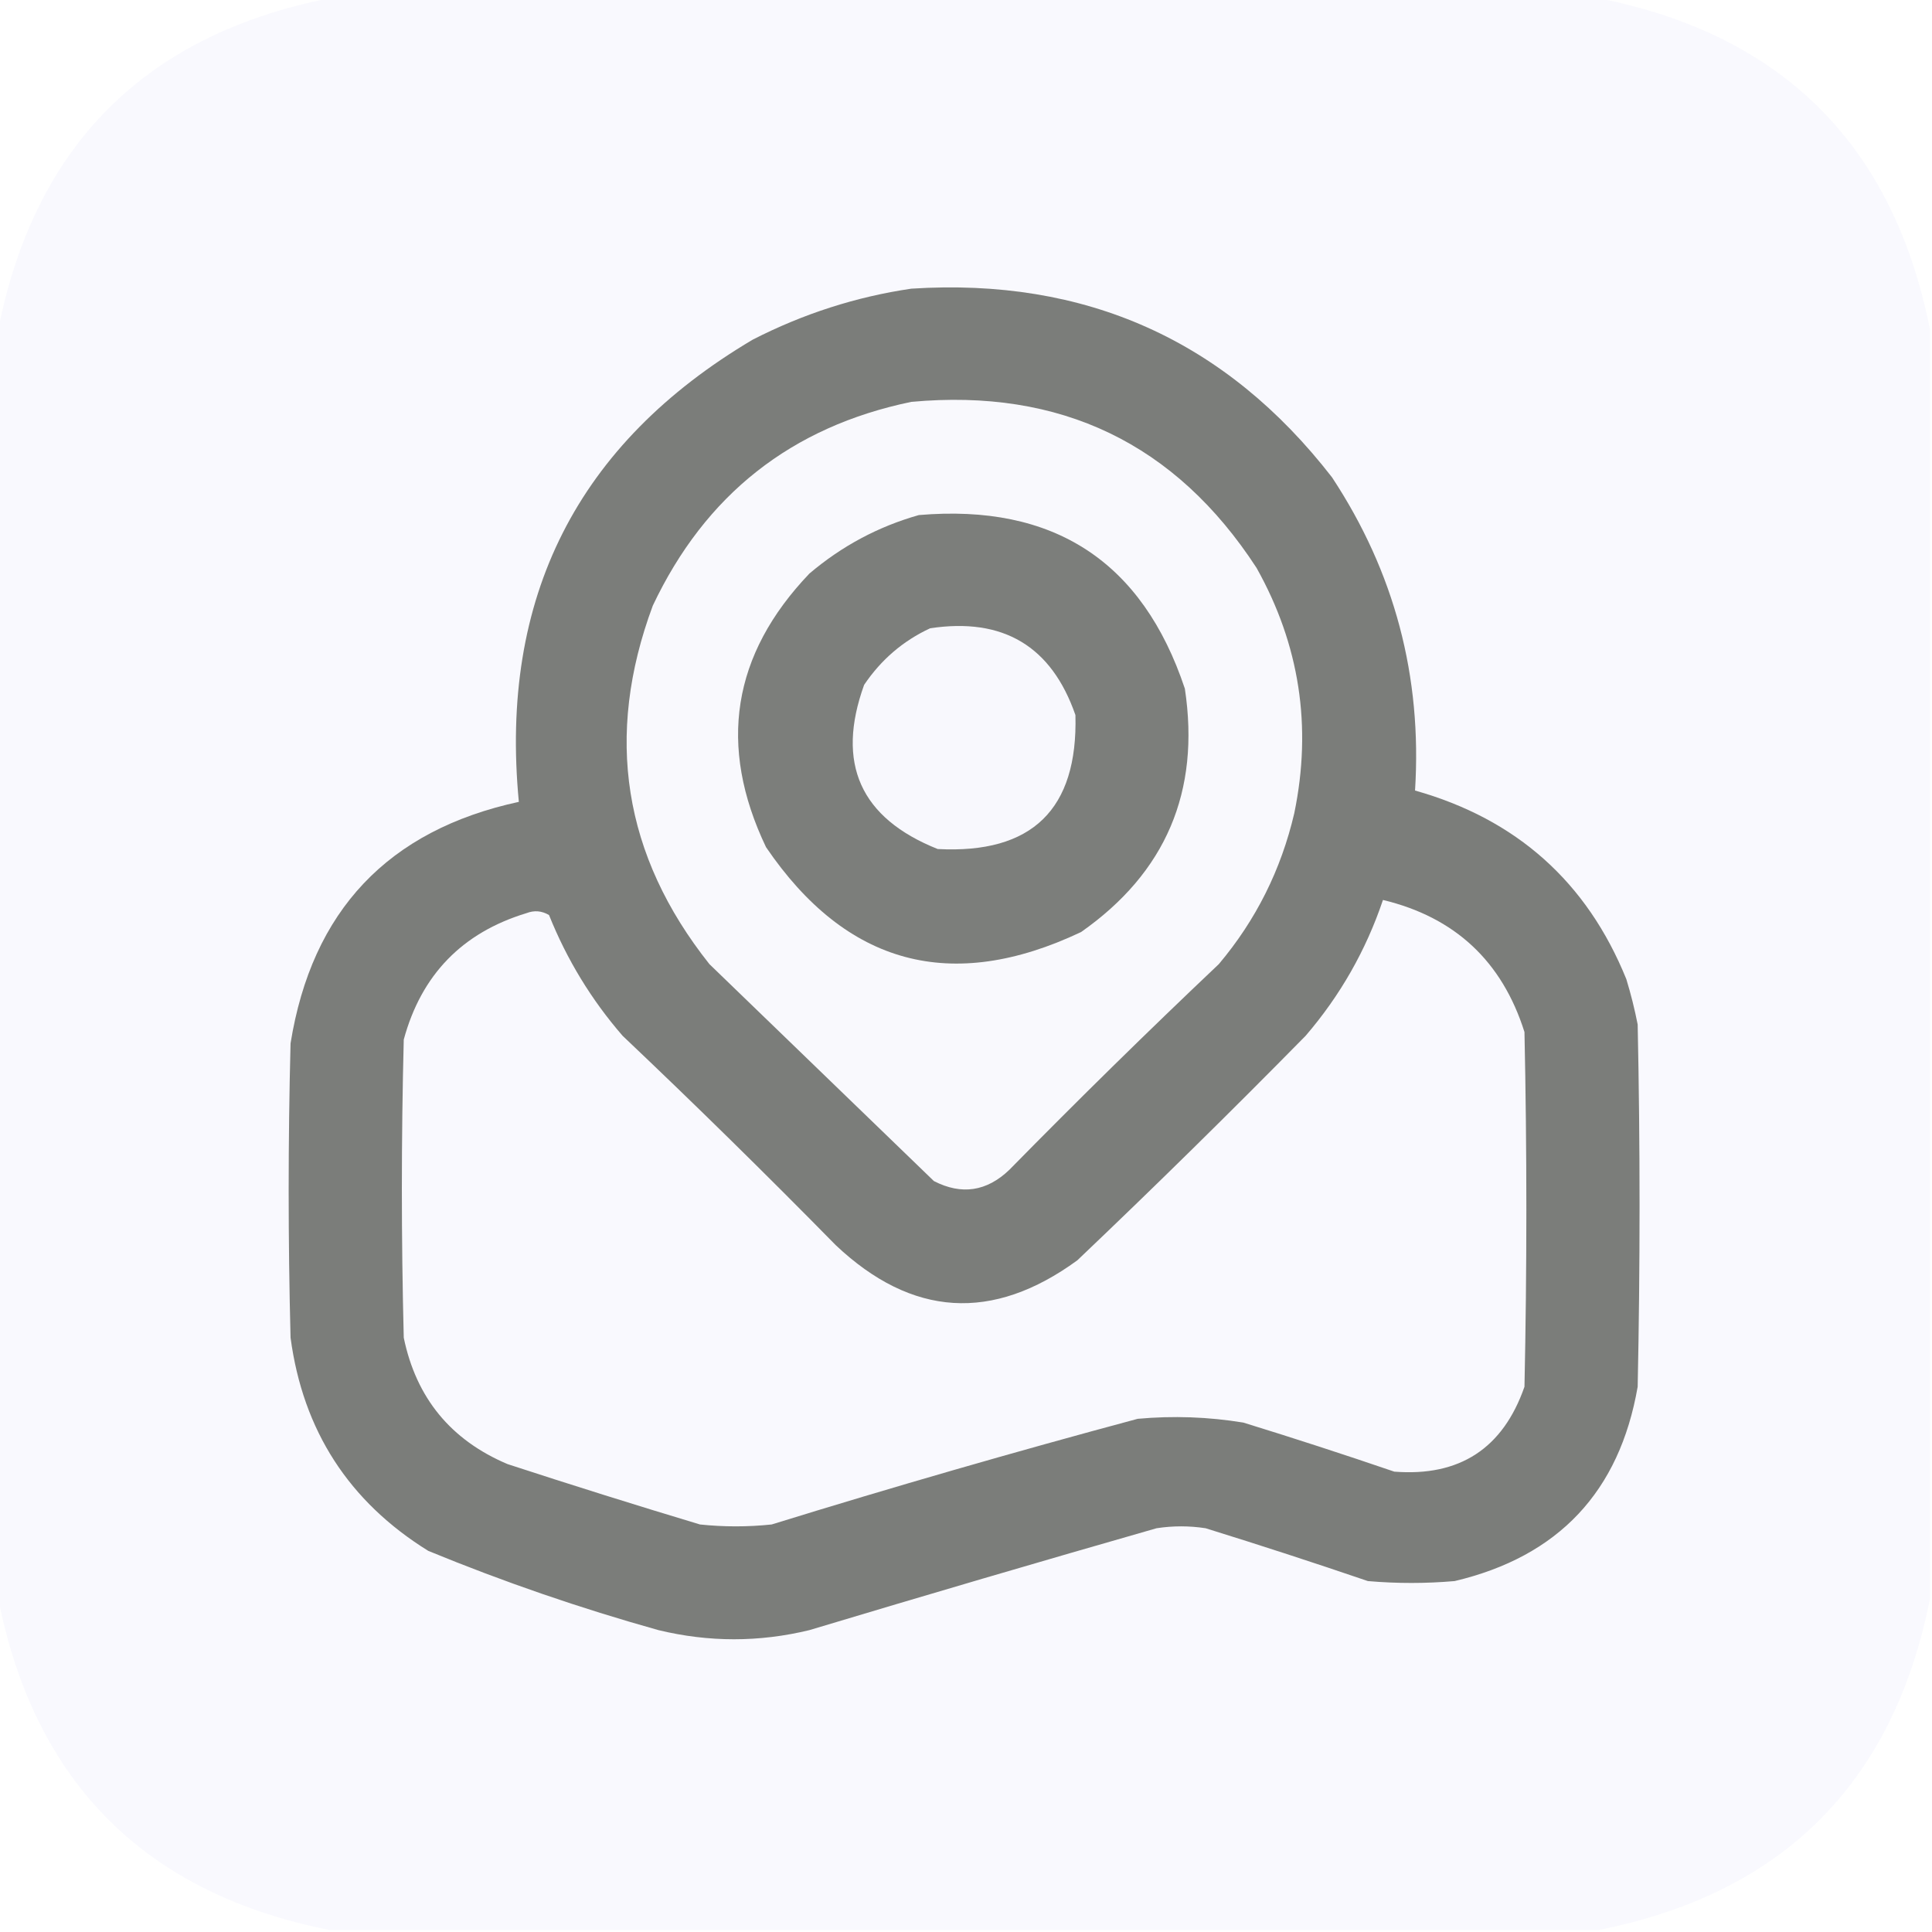
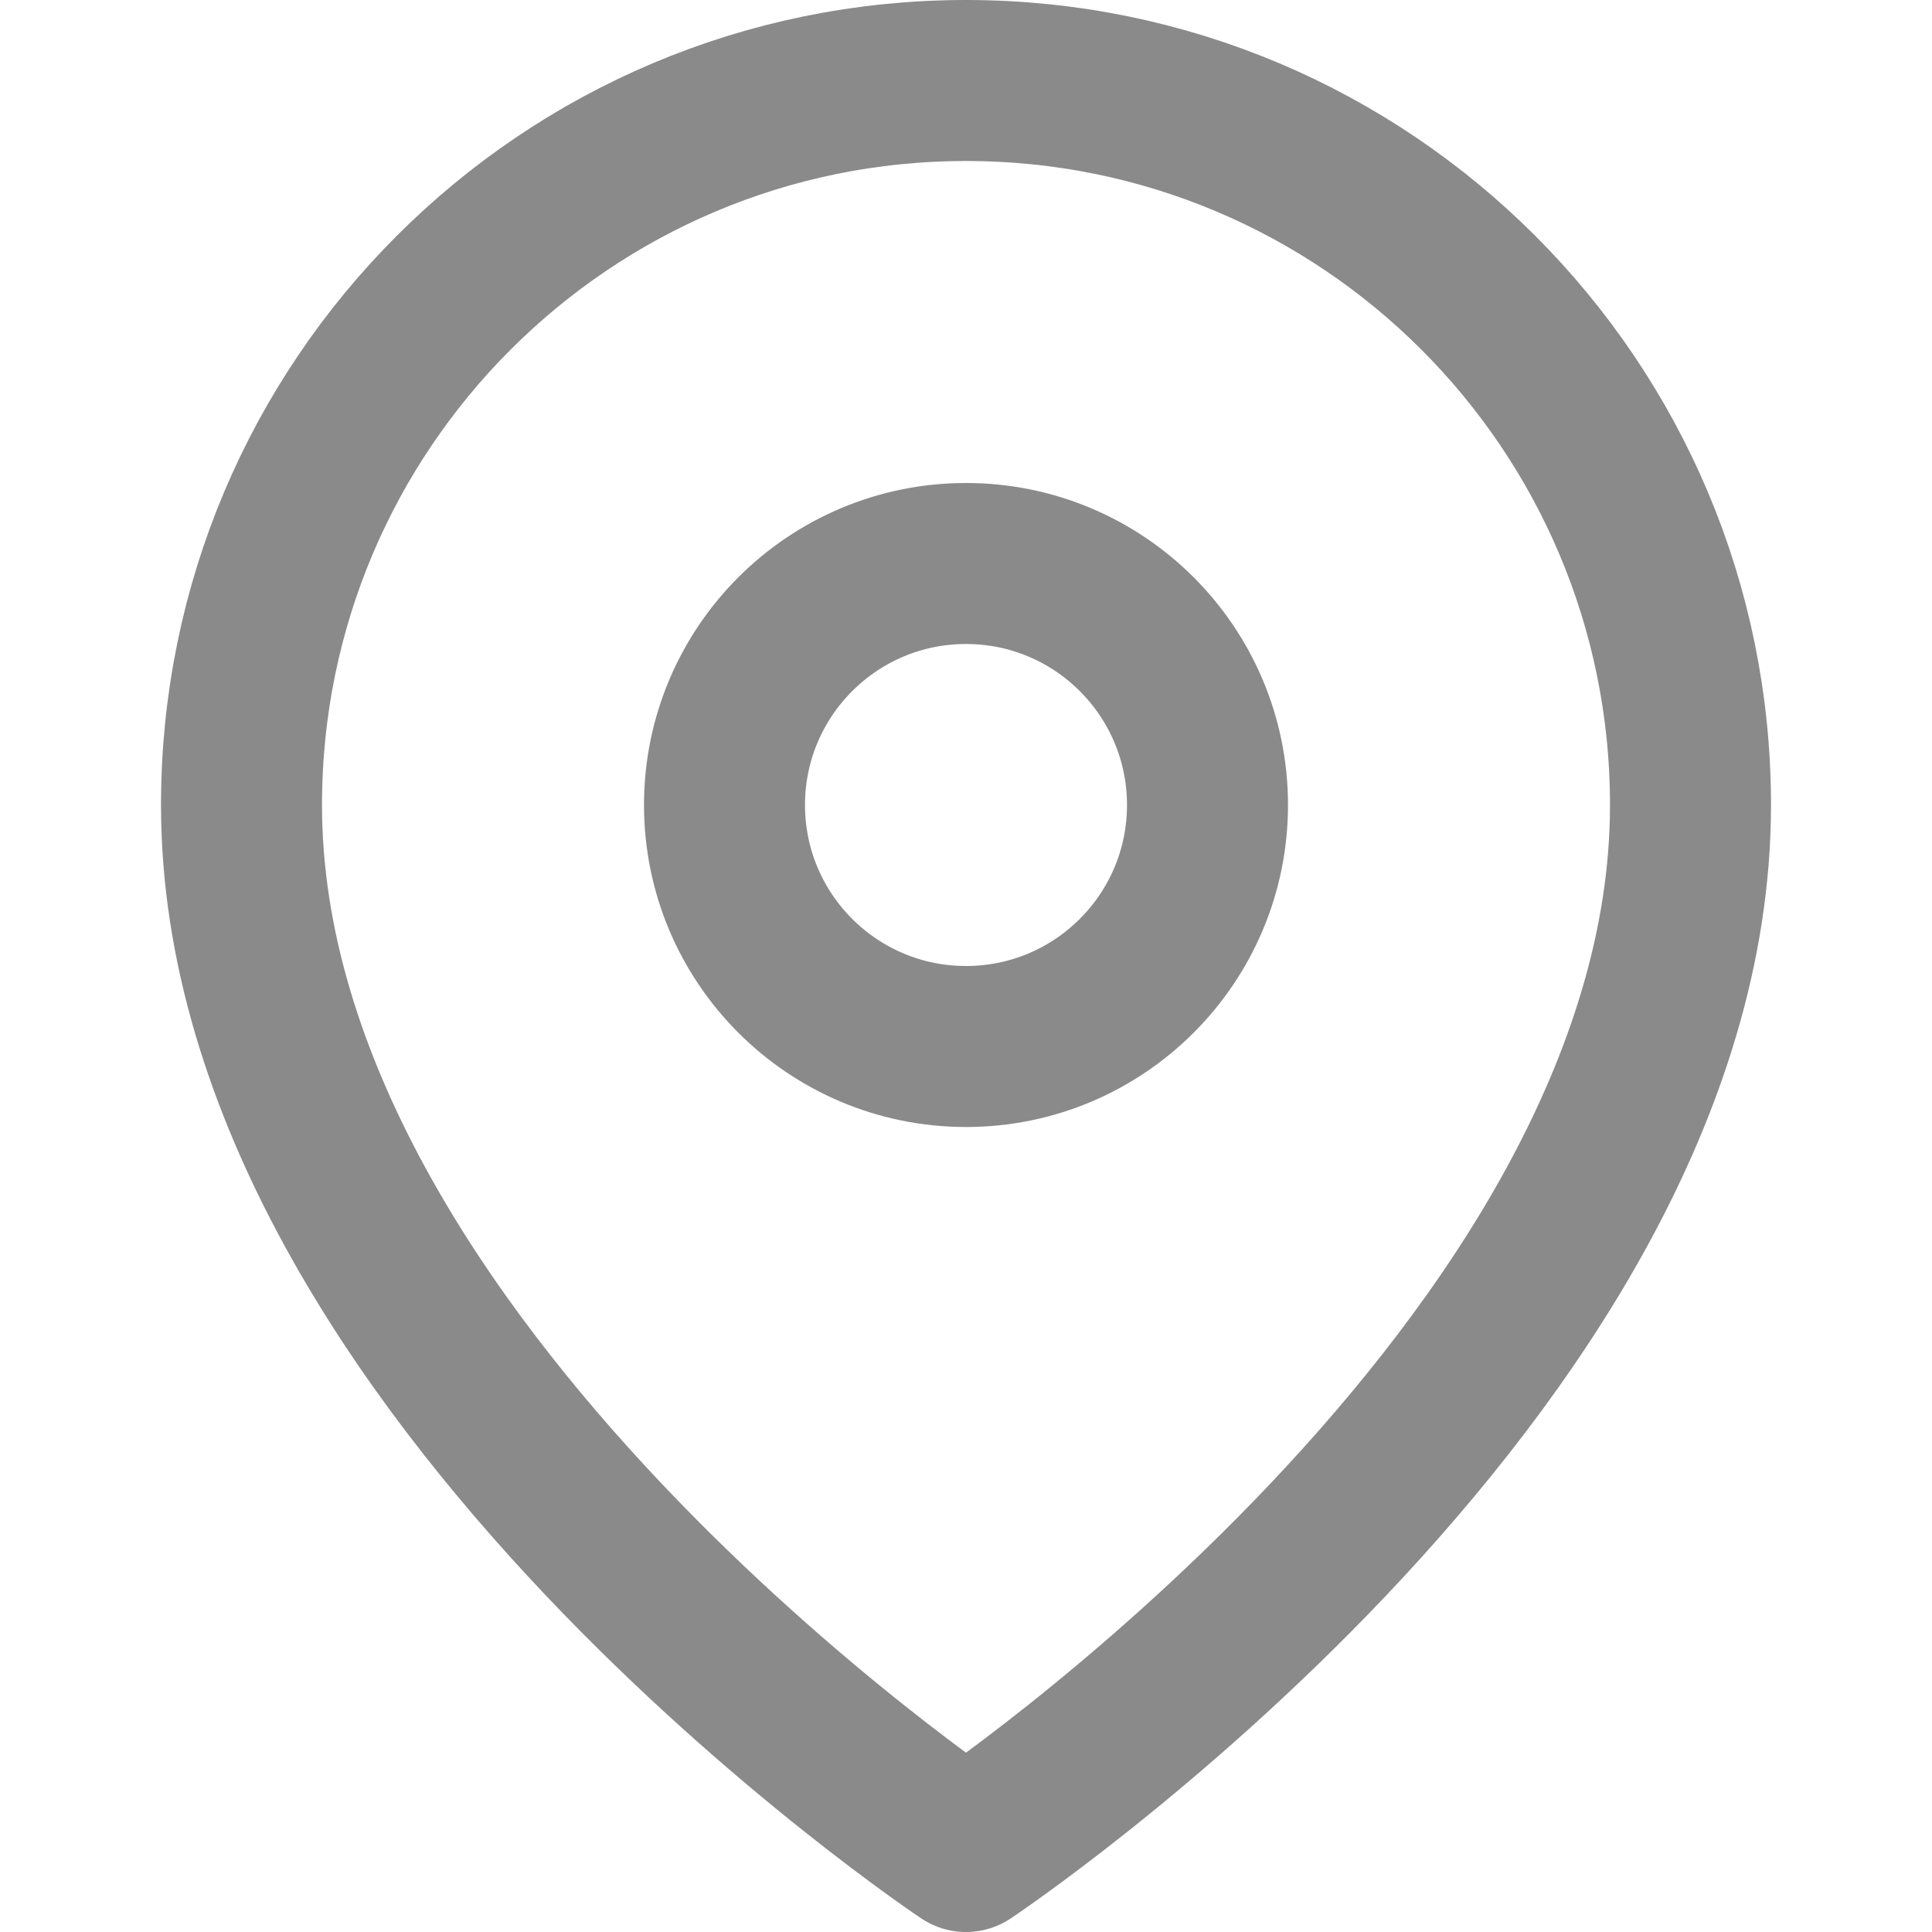
- <svg xmlns="http://www.w3.org/2000/svg" version="1.1" width="512px" height="512px" style="shape-rendering:geometricPrecision; text-rendering:geometricPrecision; image-rendering:optimizeQuality; fill-rule:evenodd; clip-rule:evenodd">
-   <g>
-     <path style="opacity:0.998" fill="#f9f9fe" d="M 87.5,-0.5 C 199.5,-0.5 311.5,-0.5 423.5,-0.5C 472.5,9.167 501.833,38.5 511.5,87.5C 511.5,199.5 511.5,311.5 511.5,423.5C 501.833,472.5 472.5,501.833 423.5,511.5C 311.5,511.5 199.5,511.5 87.5,511.5C 38.5,501.833 9.167,472.5 -0.5,423.5C -0.5,311.5 -0.5,199.5 -0.5,87.5C 9.167,38.5 38.5,9.167 87.5,-0.5 Z" />
-   </g>
-   <g>
-     <path style="opacity:1" fill="#7b7d7a" d="M 241.5,76.5 C 287.7,73.525 324.867,90.192 353,126.5C 369.563,151.618 376.896,179.285 375,209.5C 401.907,217.08 420.573,233.747 431,259.5C 432.206,263.45 433.206,267.45 434,271.5C 434.667,303.5 434.667,335.5 434,367.5C 429.18,395.32 413.014,412.487 385.5,419C 377.833,419.667 370.167,419.667 362.5,419C 348.229,414.132 333.895,409.465 319.5,405C 315.167,404.333 310.833,404.333 306.5,405C 275.79,413.792 245.123,422.792 214.5,432C 201.18,435.23 187.847,435.23 174.5,432C 153.729,426.188 133.396,419.188 113.5,411C 92.464,397.952 80.297,379.118 77,354.5C 76.333,328.5 76.333,302.5 77,276.5C 82.653,241.349 102.82,220.016 137.5,212.5C 132.316,158.365 152.983,117.532 199.5,90C 212.873,83.152 226.873,78.652 241.5,76.5 Z" />
-   </g>
-   <g>
-     <path style="opacity:1" fill="#f9f9fd" d="M 241.5,106.5 C 281.05,102.862 311.55,117.528 333,150.5C 344.412,170.863 347.746,192.53 343,215.5C 339.502,230.497 332.835,243.83 323,255.5C 304.195,273.305 285.695,291.471 267.5,310C 261.495,315.762 254.828,316.762 247.5,313C 227.667,293.833 207.833,274.667 188,255.5C 165.149,226.726 160.149,195.06 173,160.5C 186.91,131.08 209.744,113.08 241.5,106.5 Z" />
-   </g>
-   <g>
-     <path style="opacity:1" fill="#7c7e7b" d="M 243.5,136.5 C 279.252,133.439 302.752,148.772 314,182.5C 318.119,209.754 308.952,231.254 286.5,247C 252.119,263.282 224.285,255.782 203,224.5C 190.176,197.63 194.009,173.463 214.5,152C 223.095,144.704 232.761,139.538 243.5,136.5 Z" />
-   </g>
-   <g>
-     <path style="opacity:1" fill="#f8f8fd" d="M 246.5,166.5 C 265.835,163.575 278.669,171.241 285,189.5C 285.669,214.497 273.503,226.33 248.5,225C 227.991,216.813 221.491,202.313 229,181.5C 233.504,174.821 239.337,169.821 246.5,166.5 Z" />
-   </g>
-   <g>
-     <path style="opacity:1" fill="#f9f9fe" d="M 366.5,238.5 C 385.581,243.08 398.081,254.746 404,273.5C 404.667,304.833 404.667,336.167 404,367.5C 398.302,383.86 386.802,391.36 369.5,390C 356.229,385.465 342.895,381.132 329.5,377C 320.219,375.481 310.886,375.147 301.5,376C 269.002,384.721 236.669,394.054 204.5,404C 198.167,404.667 191.833,404.667 185.5,404C 168.439,398.869 151.439,393.535 134.5,388C 119.468,381.636 110.301,370.469 107,354.5C 106.333,328.167 106.333,301.833 107,275.5C 111.663,258.334 122.497,247.167 139.5,242C 141.579,241.192 143.579,241.359 145.5,242.5C 150.229,254.301 156.729,264.968 165,274.5C 184.138,292.638 202.972,311.138 221.5,330C 241.701,349.048 263.034,350.381 285.5,334C 305.972,314.529 326.138,294.695 346,274.5C 355.162,263.845 361.995,251.845 366.5,238.5 Z" />
-   </g>
+ <svg xmlns="http://www.w3.org/2000/svg" width="24" height="24" viewBox="0 0 24 24" fill="none" stroke="#8A8A8A" stroke-width="2" stroke-linecap="round" stroke-linejoin="round">
+   <path d="M21 10c0 7-9 13-9 13s-9-6-9-13a9 9 0 0 1 18 0z" />
+   <circle cx="12" cy="10" r="3" />
</svg>
